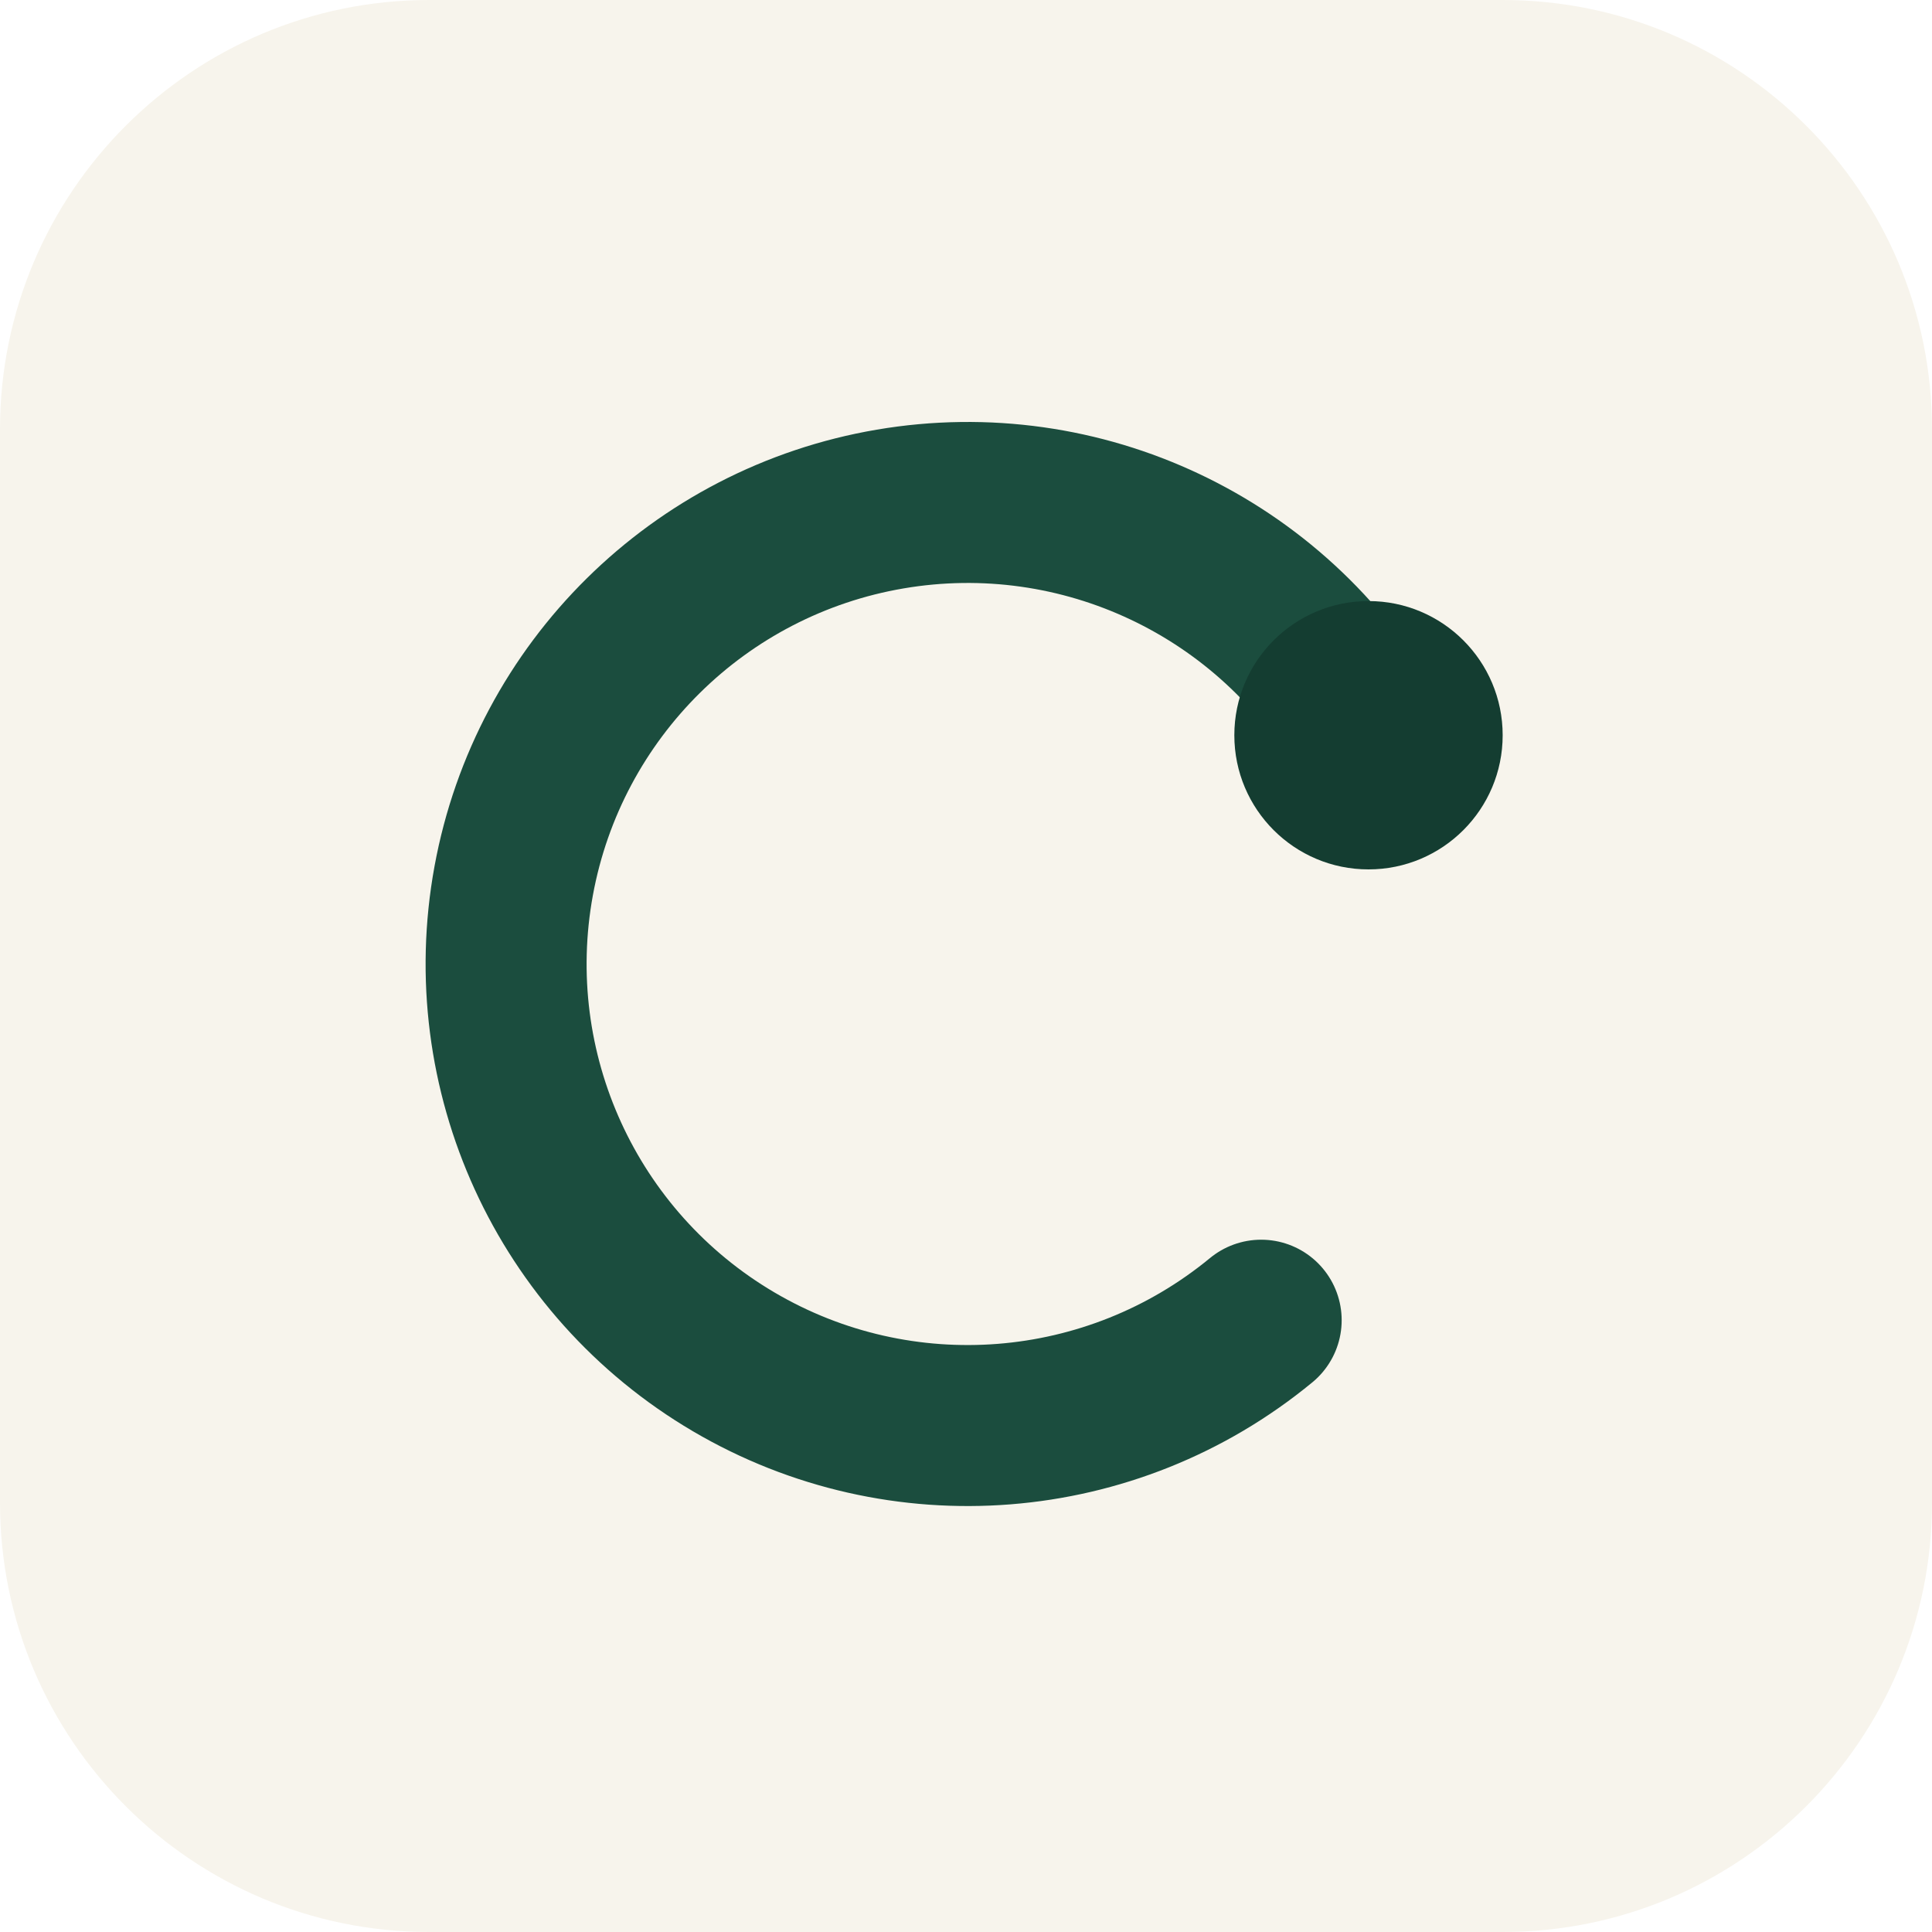
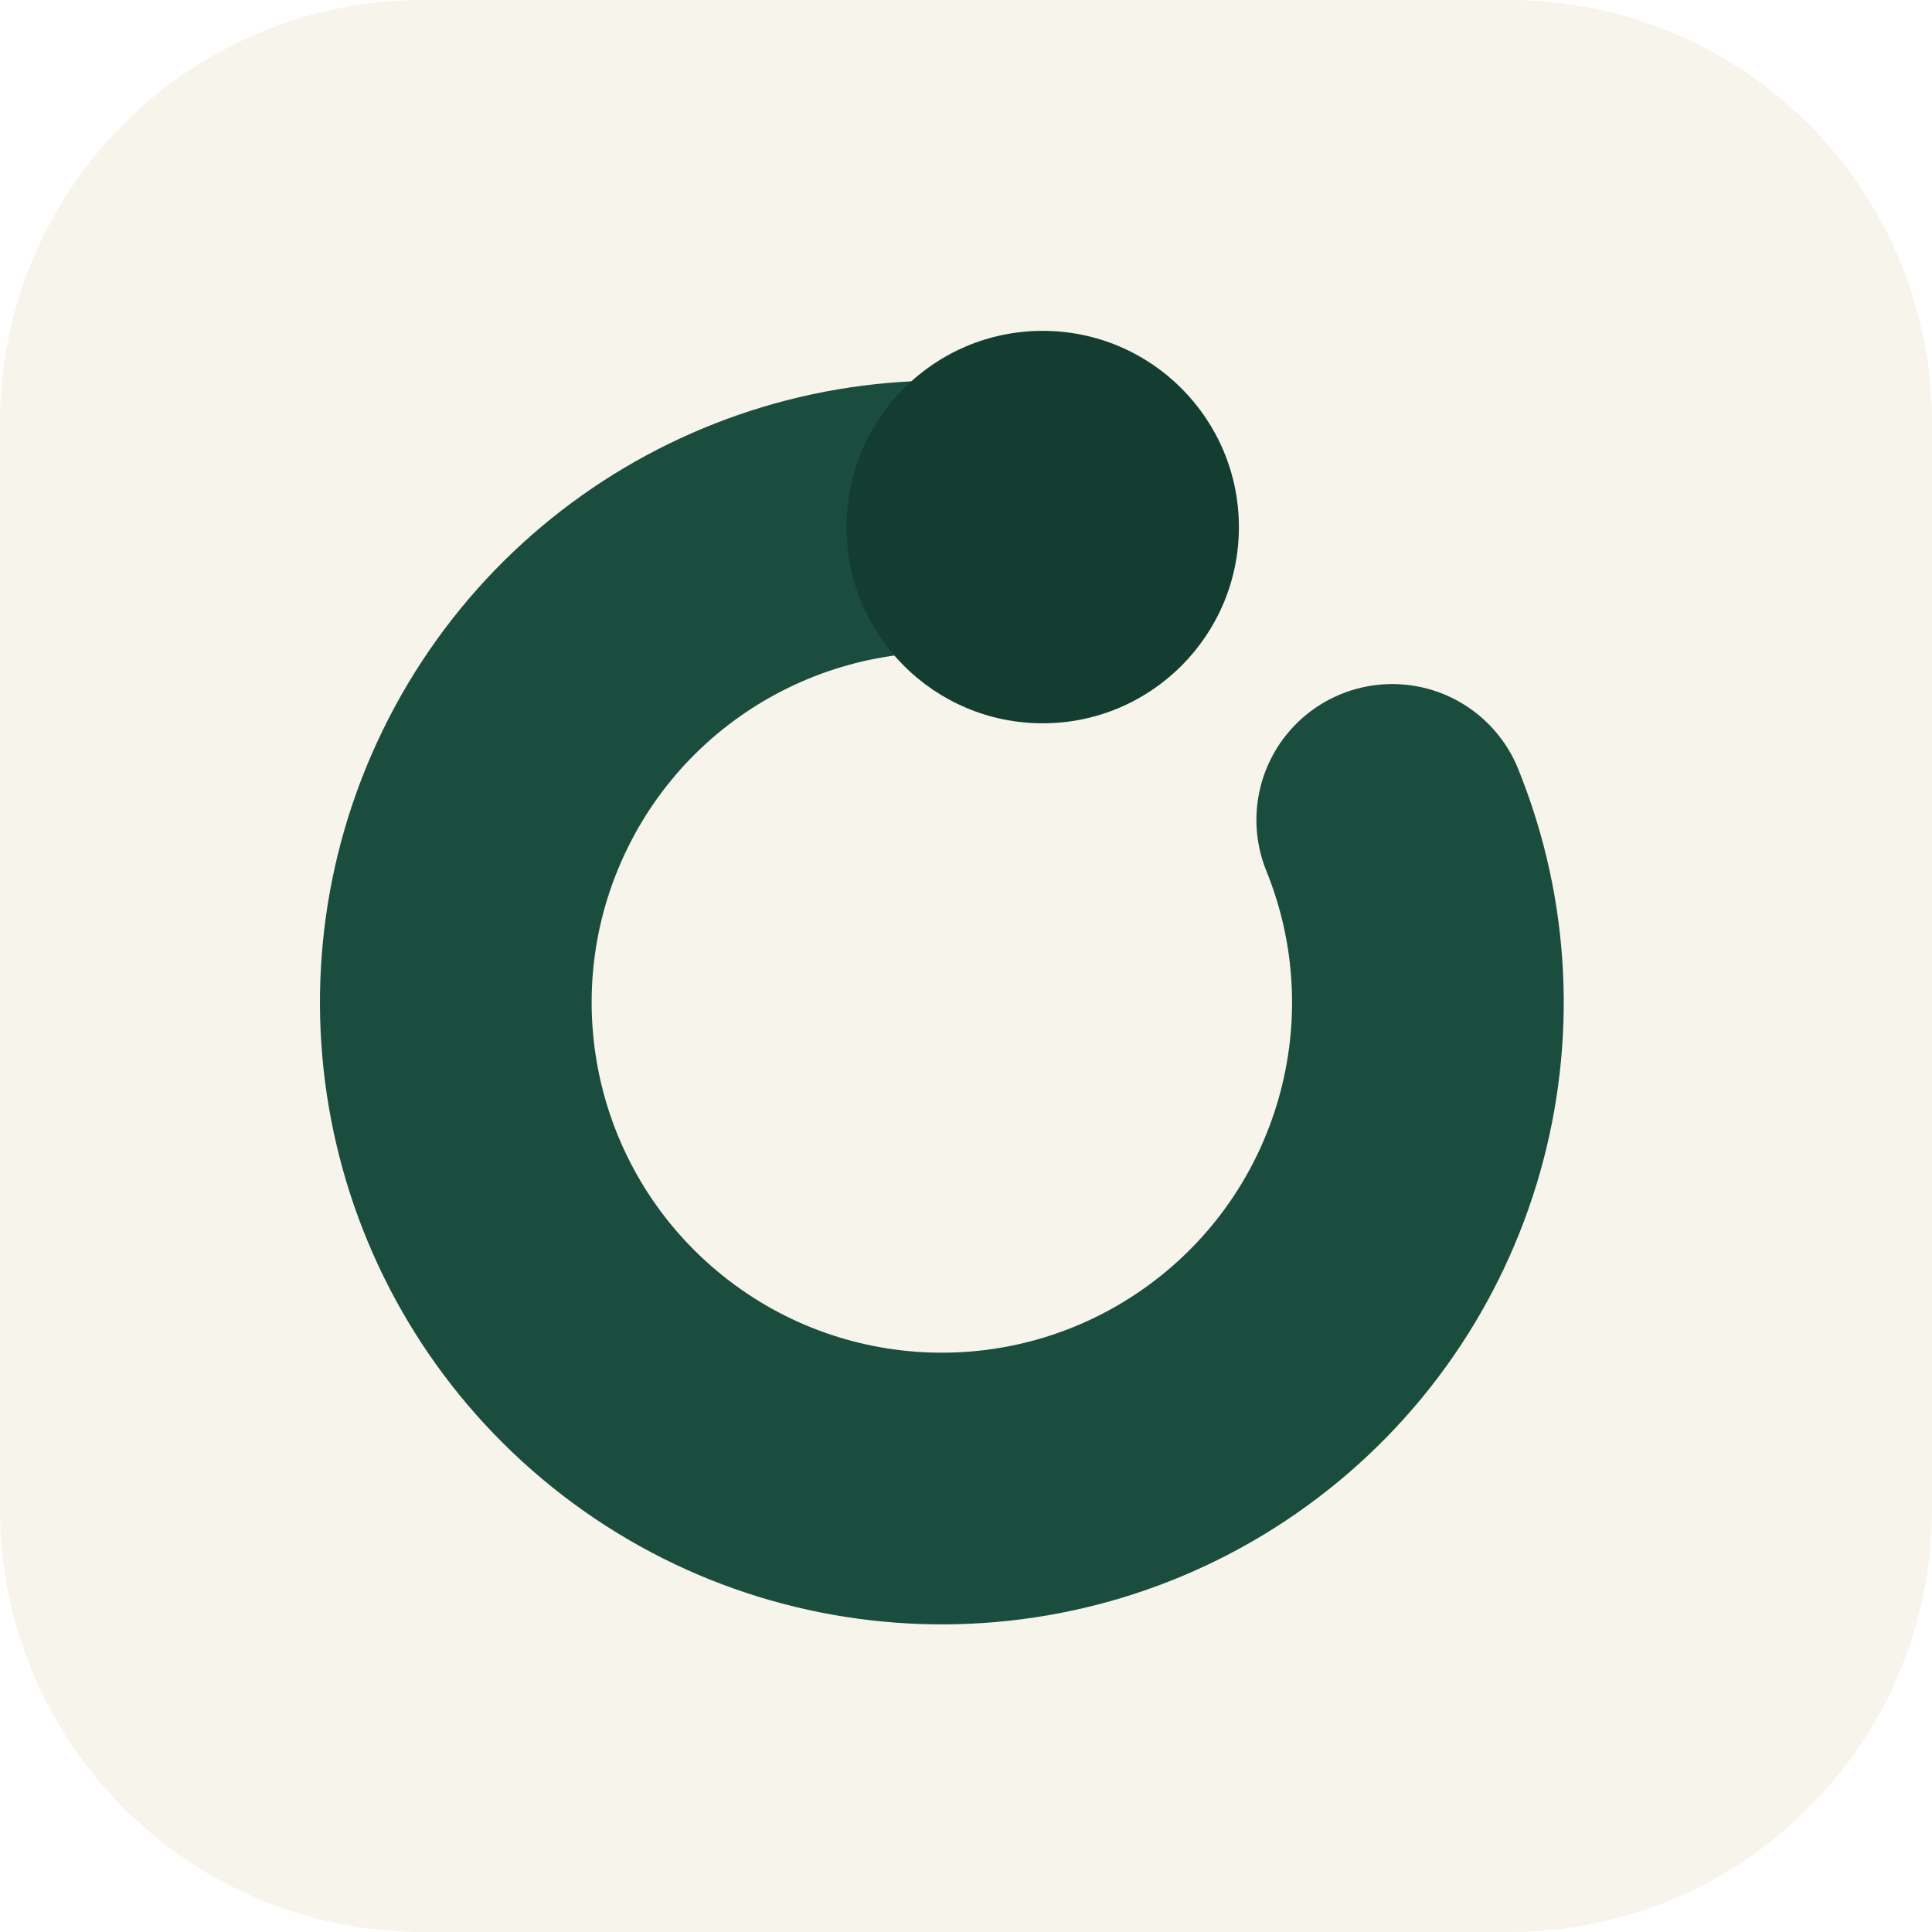
- <svg xmlns="http://www.w3.org/2000/svg" viewBox="0 0 36 36" role="img" aria-label="Agent Allowance">
-   <rect width="36" height="36" rx="8" fill="#F7F4EC" />
-   <path d="M23.5 24.6A8.6 8.6 0 1 1 25.5 13.7" fill="none" stroke="#1B4D3E" stroke-width="3" stroke-linecap="round" />
-   <circle cx="25.5" cy="13.7" r="2.5" fill="#143D31" />
+ <svg xmlns="http://www.w3.org/2000/svg" viewBox="0 0 32 32" role="img" aria-label="Agent Allowance">
+   <rect width="32" height="32" rx="7" fill="#F7F4EC" />
+   <path d="M 23.06 13.58 A 8.05 8.05 0 1 1 17.27 8.73" fill="none" stroke="#1B4D3E" stroke-width="4.5" stroke-linecap="round" />
+   <circle cx="17.27" cy="8.73" r="3.25" fill="#143D31" />
</svg>
